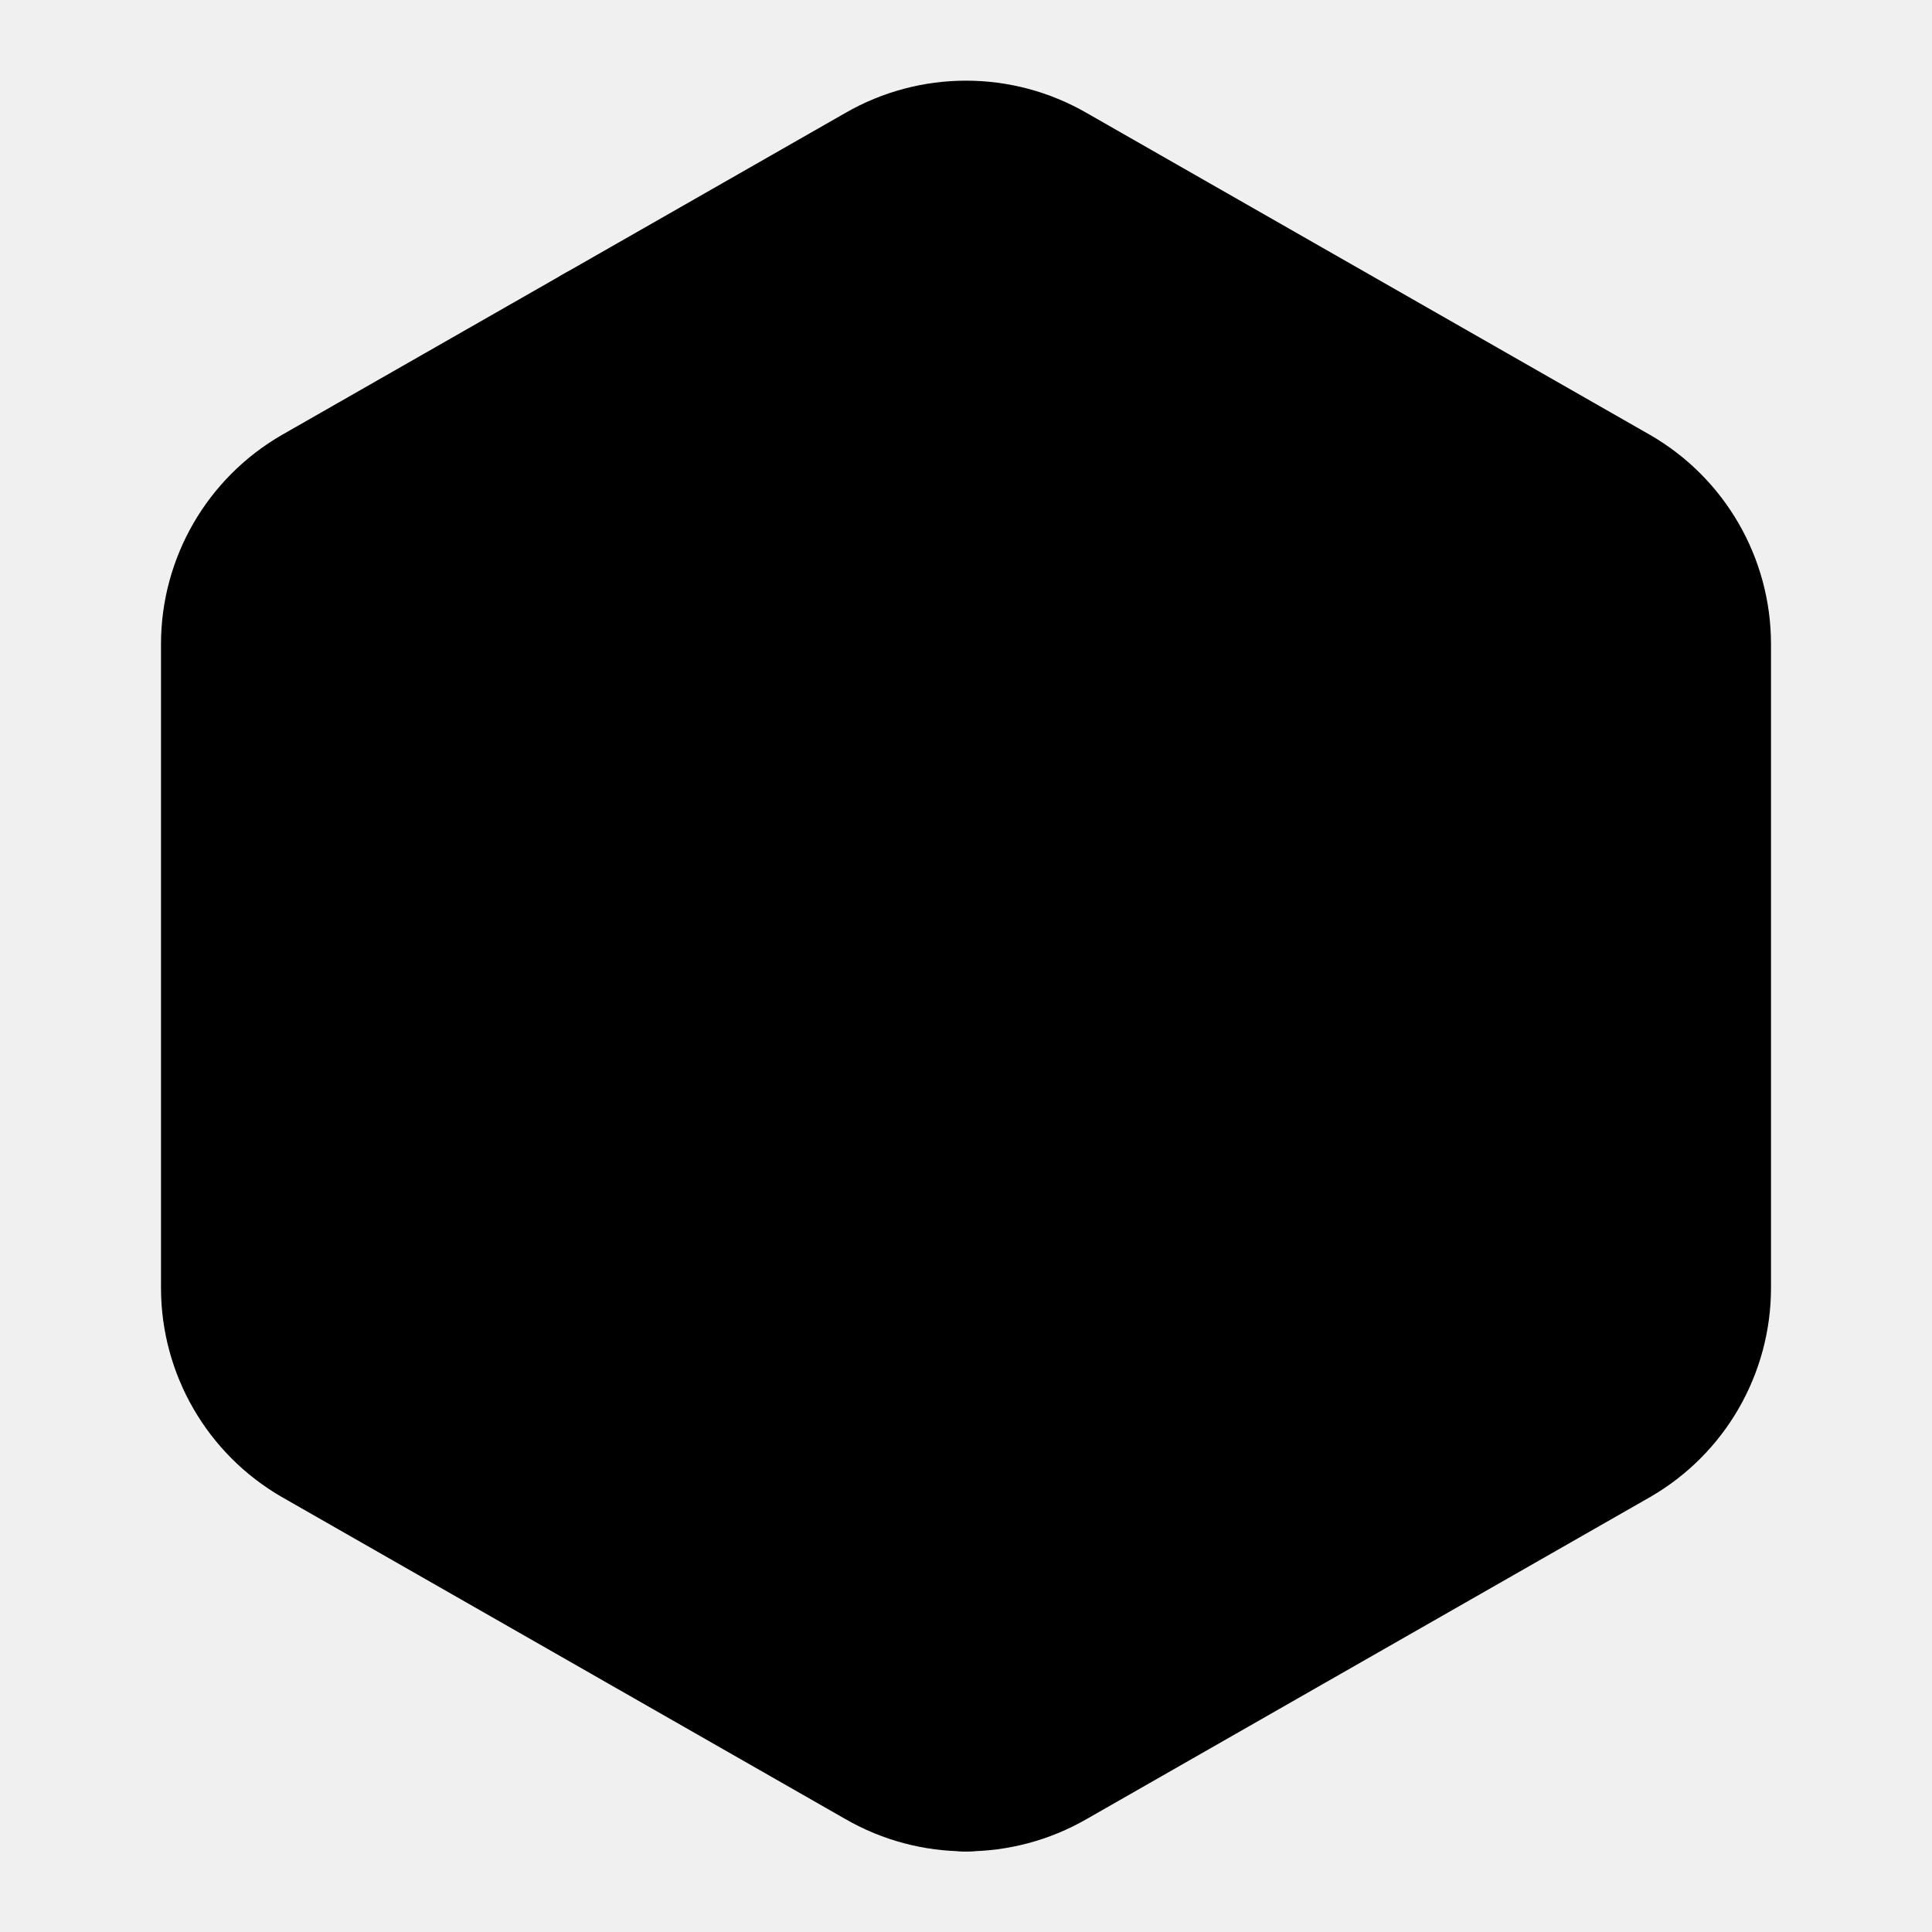
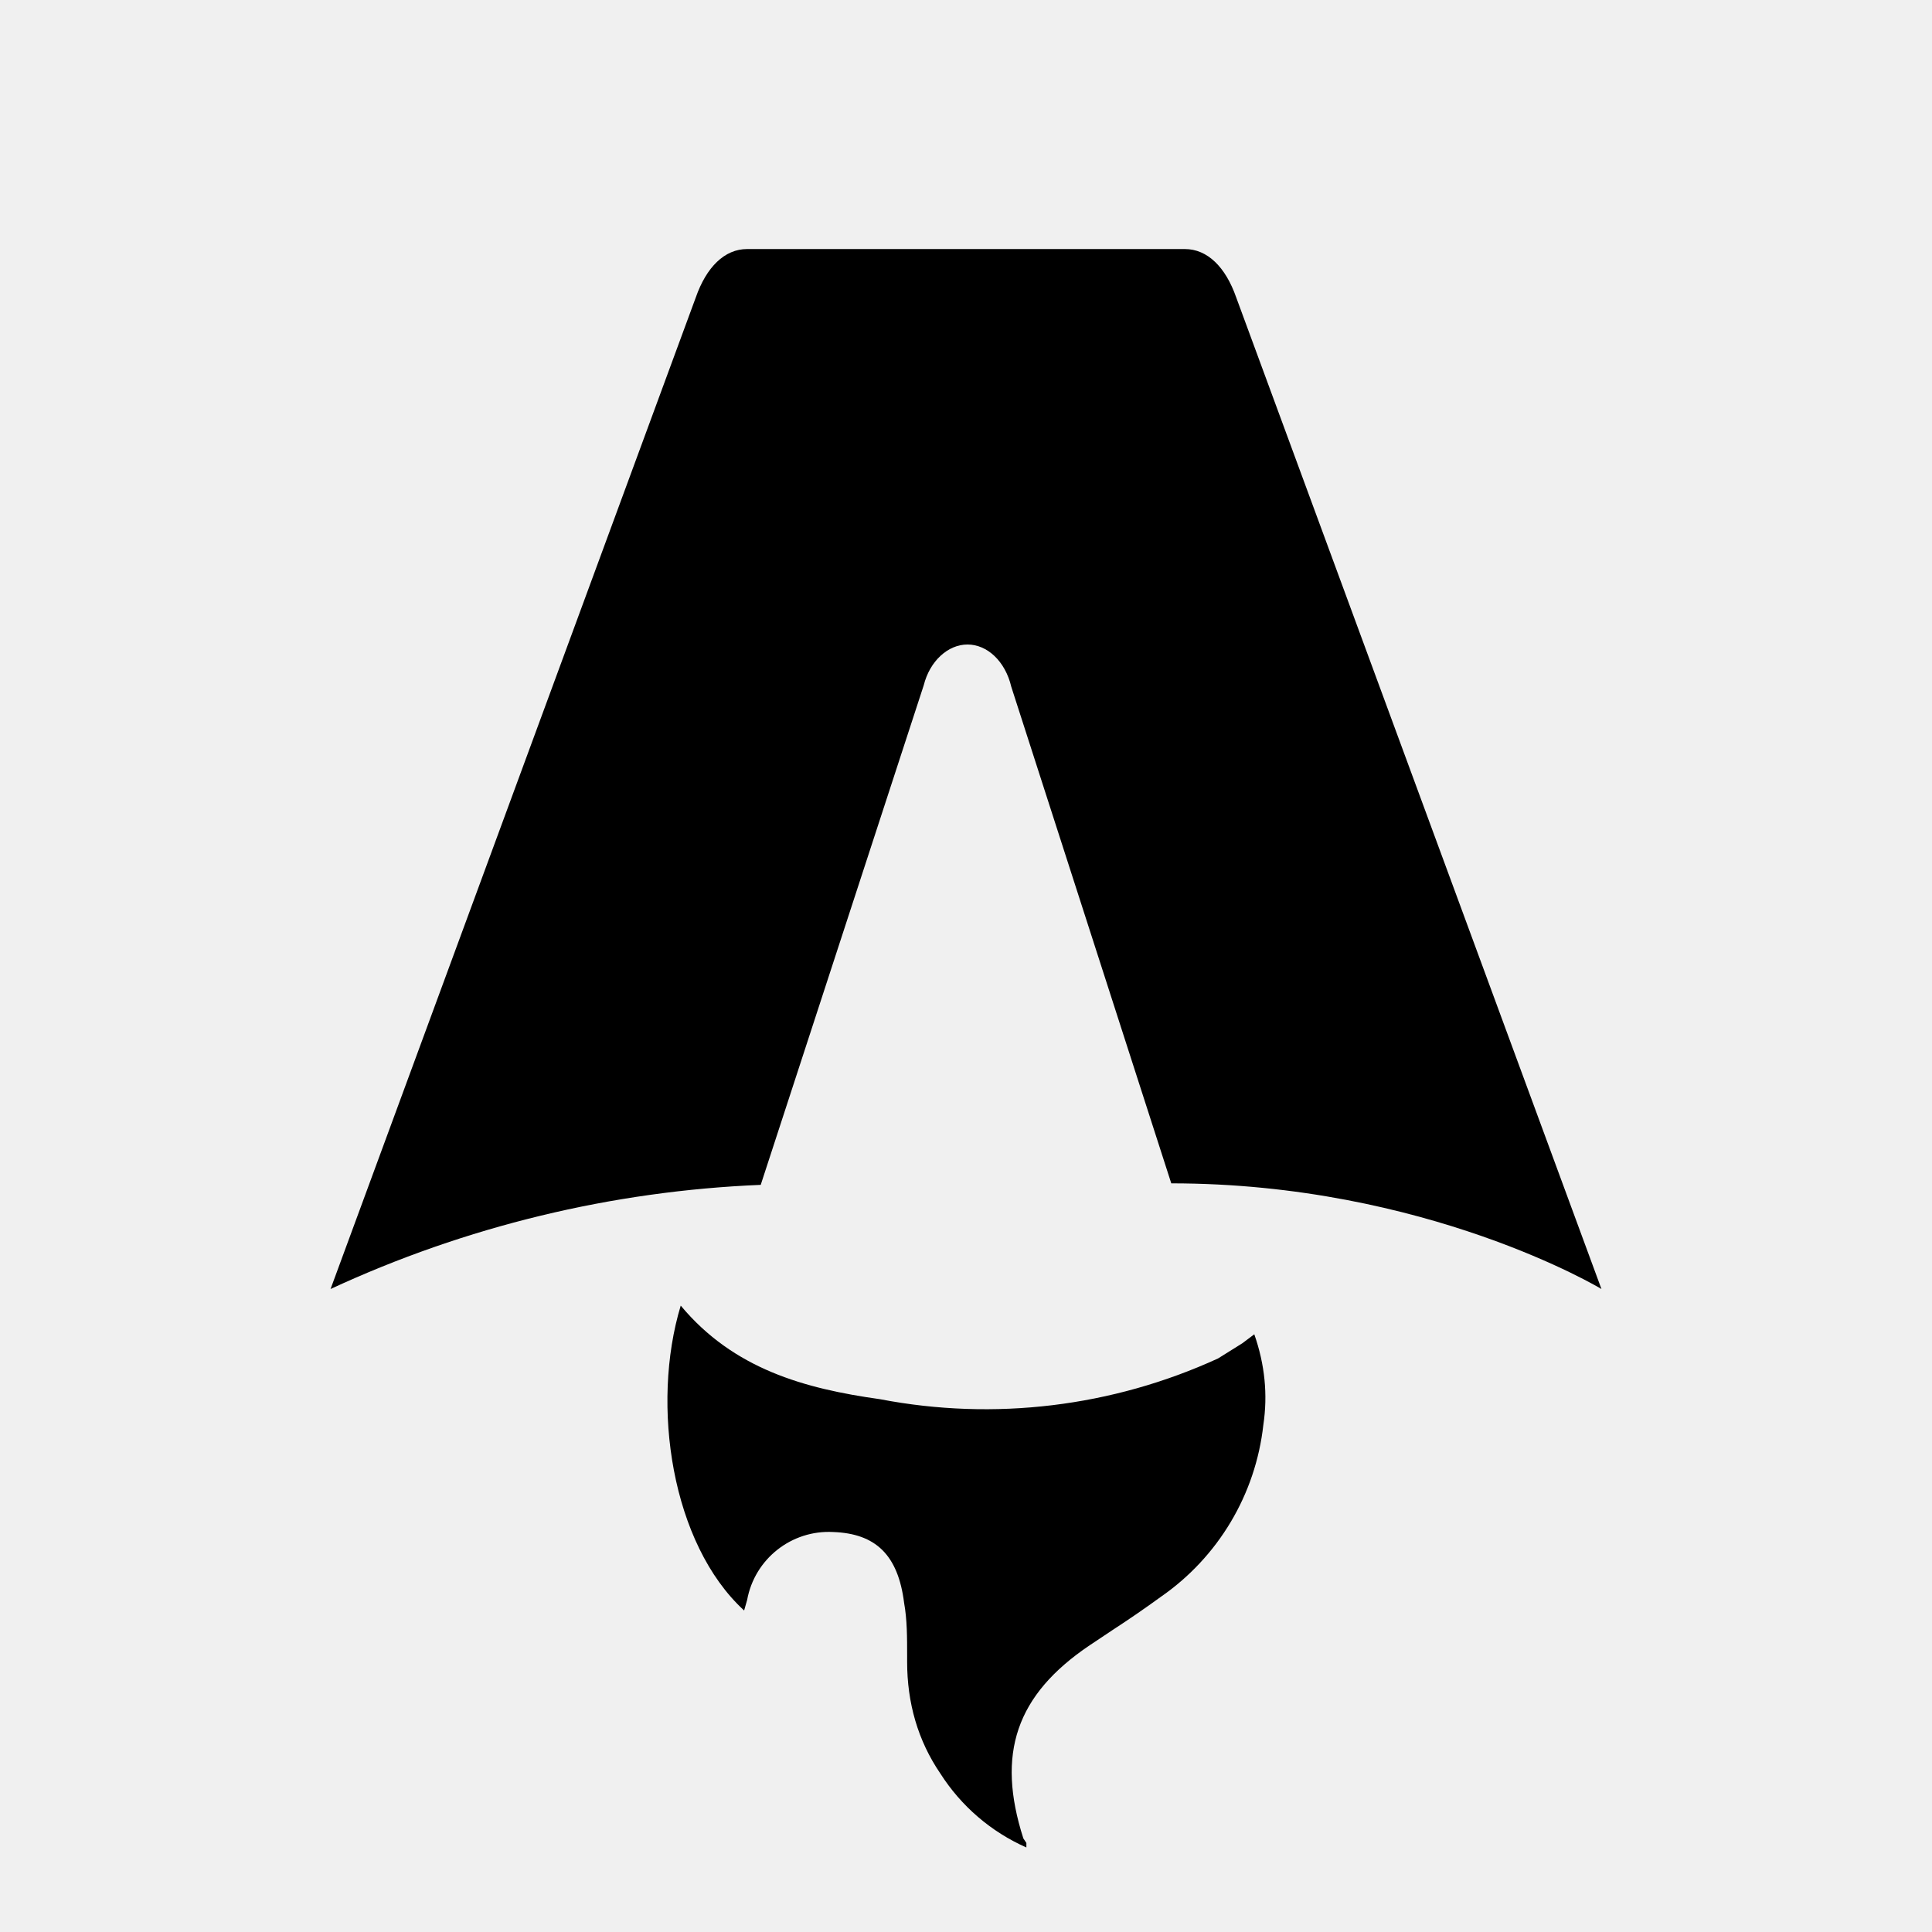
- <svg xmlns="http://www.w3.org/2000/svg" width="24" height="24" viewBox="0 0 24 24" fill="none" stroke="currentColor" stroke-width="2" stroke-linecap="round" stroke-linejoin="round" class="lucide lucide-package">
-   <path d="M11 21.73a2 2 0 0 0 2 0l7-4A2 2 0 0 0 21 16V8a2 2 0 0 0-1-1.73l-7-4a2 2 0 0 0-2 0l-7 4A2 2 0 0 0 3 8v8a2 2 0 0 0 1 1.73z" />
-   <path d="M12 22V12" />
-   <path d="m3.3 7 7.703 4.734a2 2 0 0 0 1.994 0L20.7 7" />
-   <path d="m7.5 4.27 9 5.15" />
+ <svg xmlns="http://www.w3.org/2000/svg" fill="none" viewBox="0 0 128 128">
+   <path d="M50.4 78.5a75.1 75.1 0 0 0-28.5 6.9l24.2-65.7c.7-2 1.9-3.2 3.4-3.2h29c1.5 0 2.7 1.2 3.4 3.2l24.2 65.7s-11.6-7-28.5-7L67 45.5c-.4-1.7-1.6-2.8-2.9-2.8-1.3 0-2.5 1.1-2.9 2.7L50.4 78.5Zm-1.1 28.2Zm-4.2-20.2c-2 6.6-.6 15.8 4.2 20.2a17.5 17.5 0 0 1 .2-.7 5.5 5.5 0 0 1 5.7-4.5c2.8.1 4.3 1.5 4.7 4.7.2 1.1.2 2.3.2 3.5v.4c0 2.7.7 5.2 2.2 7.4a13 13 0 0 0 5.7 4.9v-.3l-.2-.3c-1.8-5.6-.5-9.5 4.4-12.8l1.5-1a73 73 0 0 0 3.2-2.2 16 16 0 0 0 6.8-11.4c.3-2 .1-4-.6-6l-.8.6-1.6 1a37 37 0 0 1-22.4 2.7c-5-.7-9.7-2-13.2-6.2Z" />
  <style>
        path { fill: #000; }
        @media (prefers-color-scheme: dark) {
            path { fill: #FFF; }
        }
    </style>
</svg>
